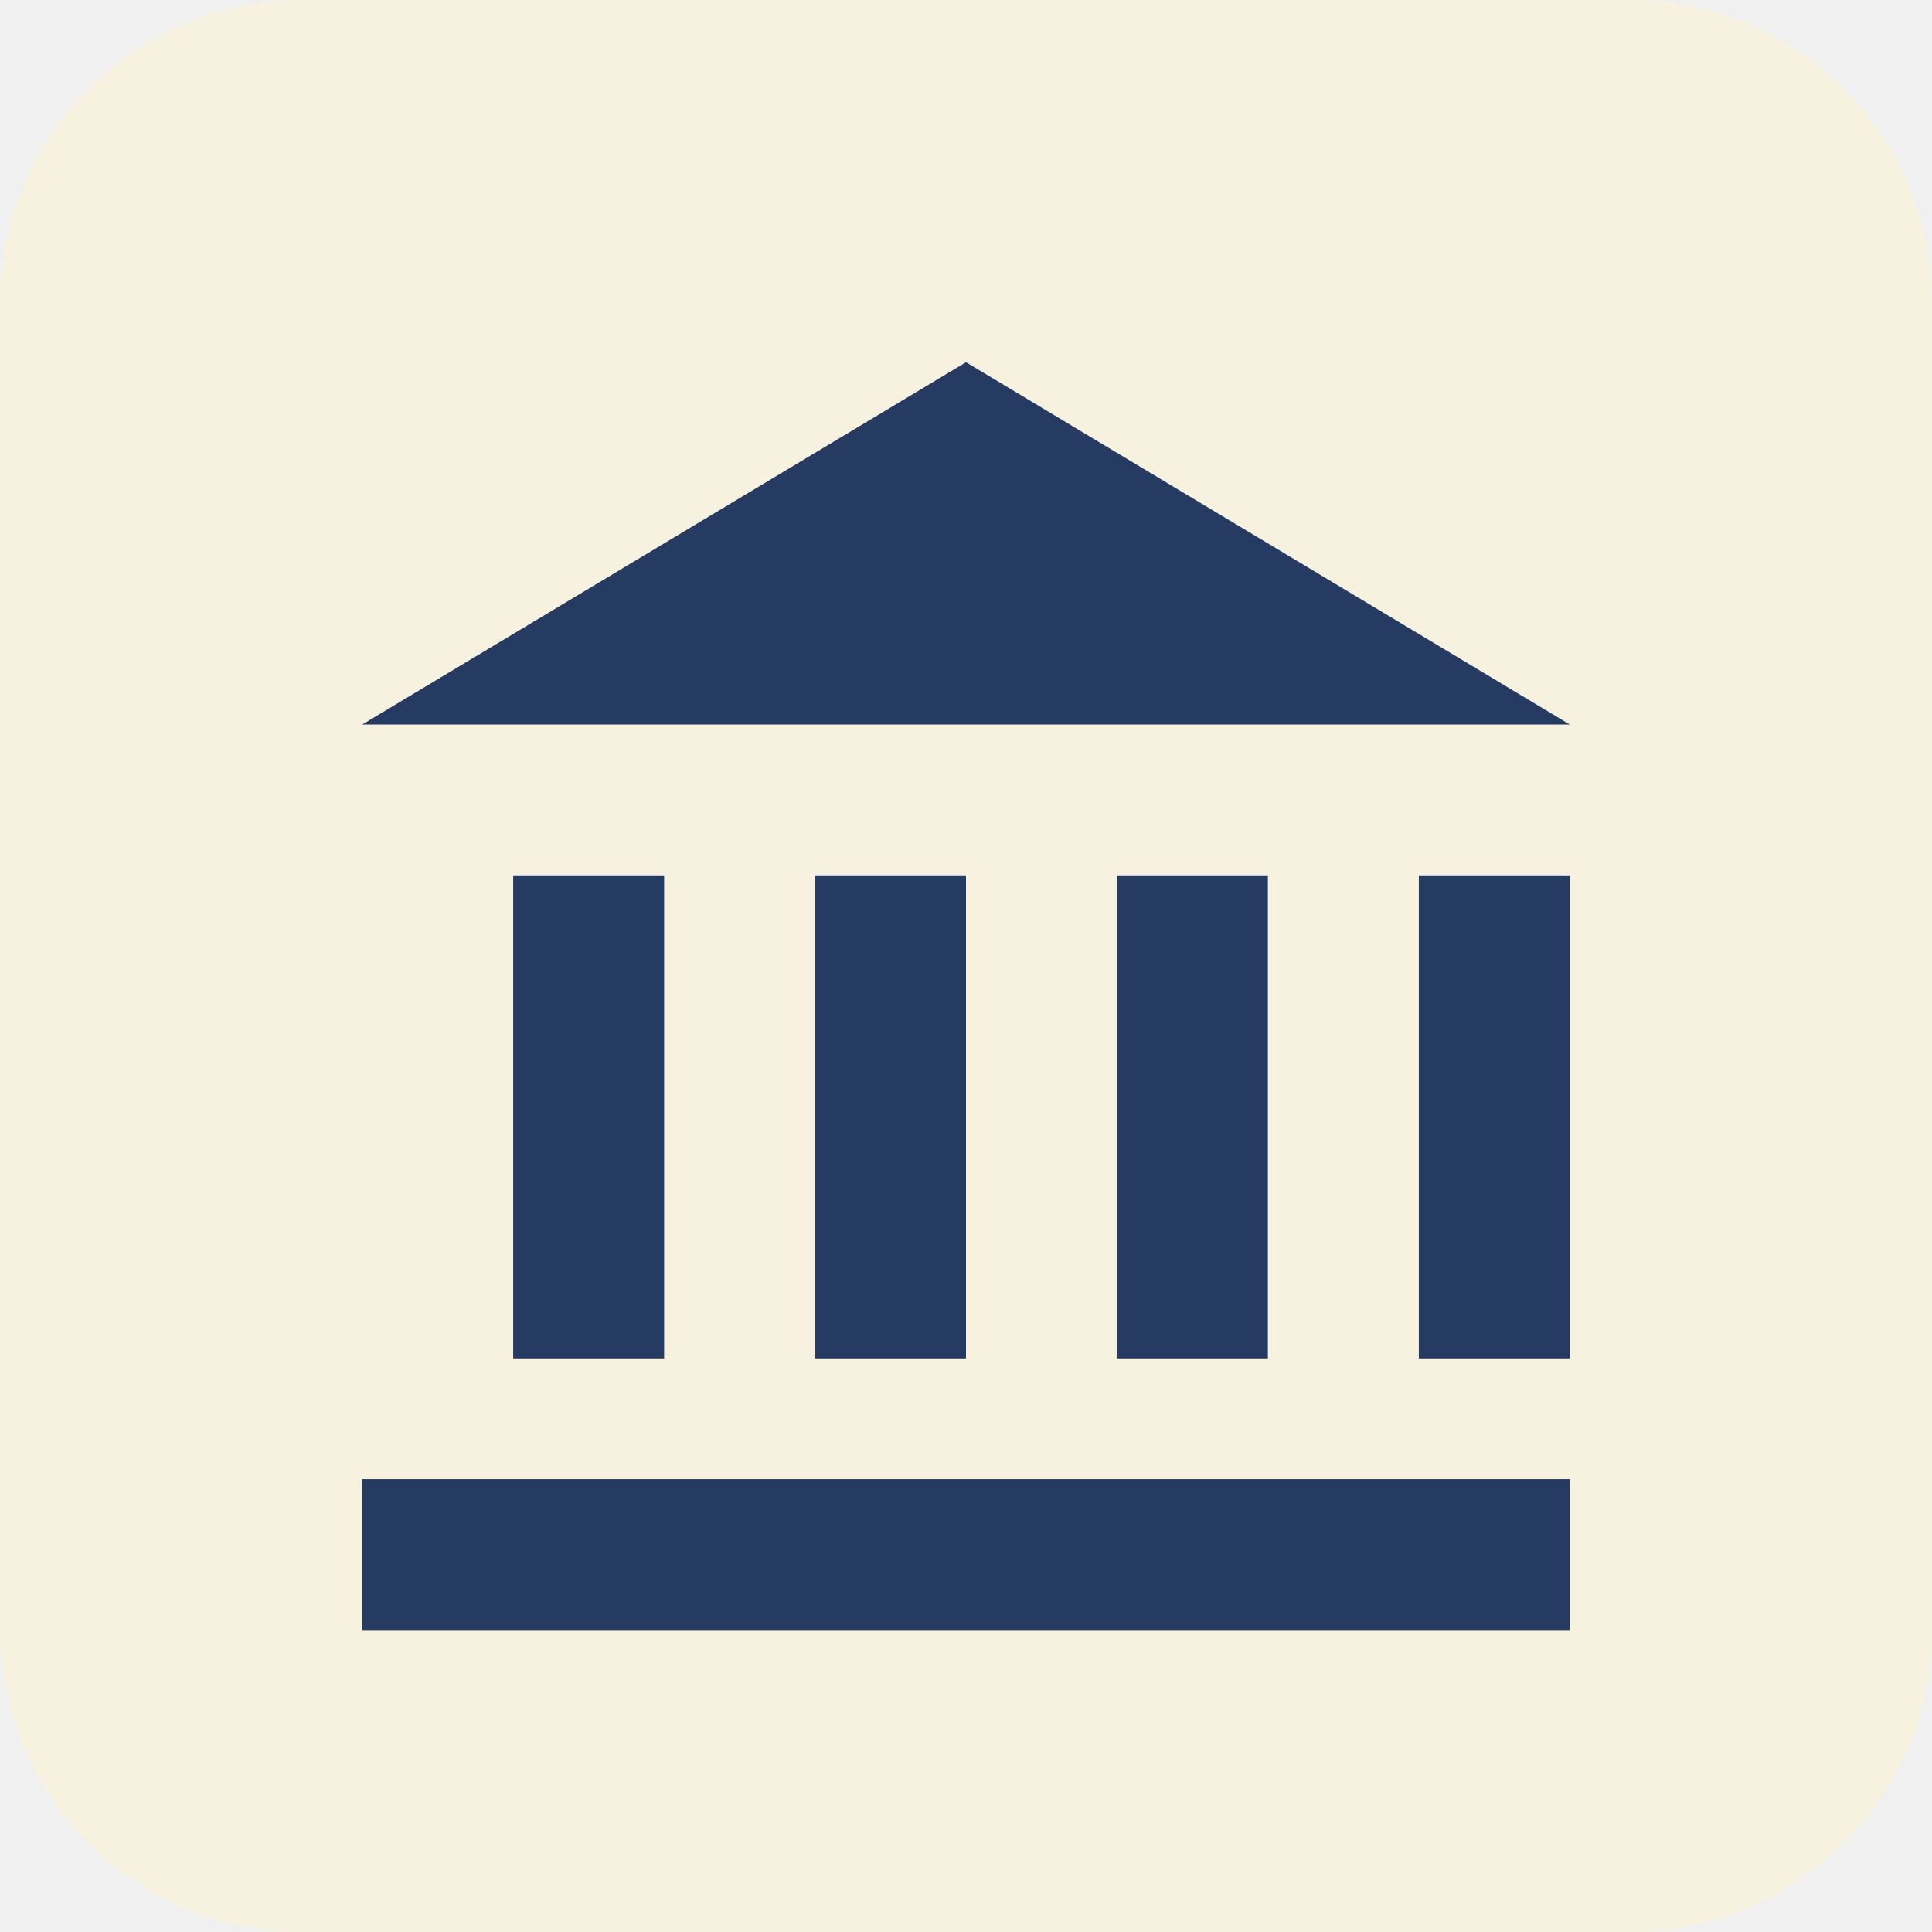
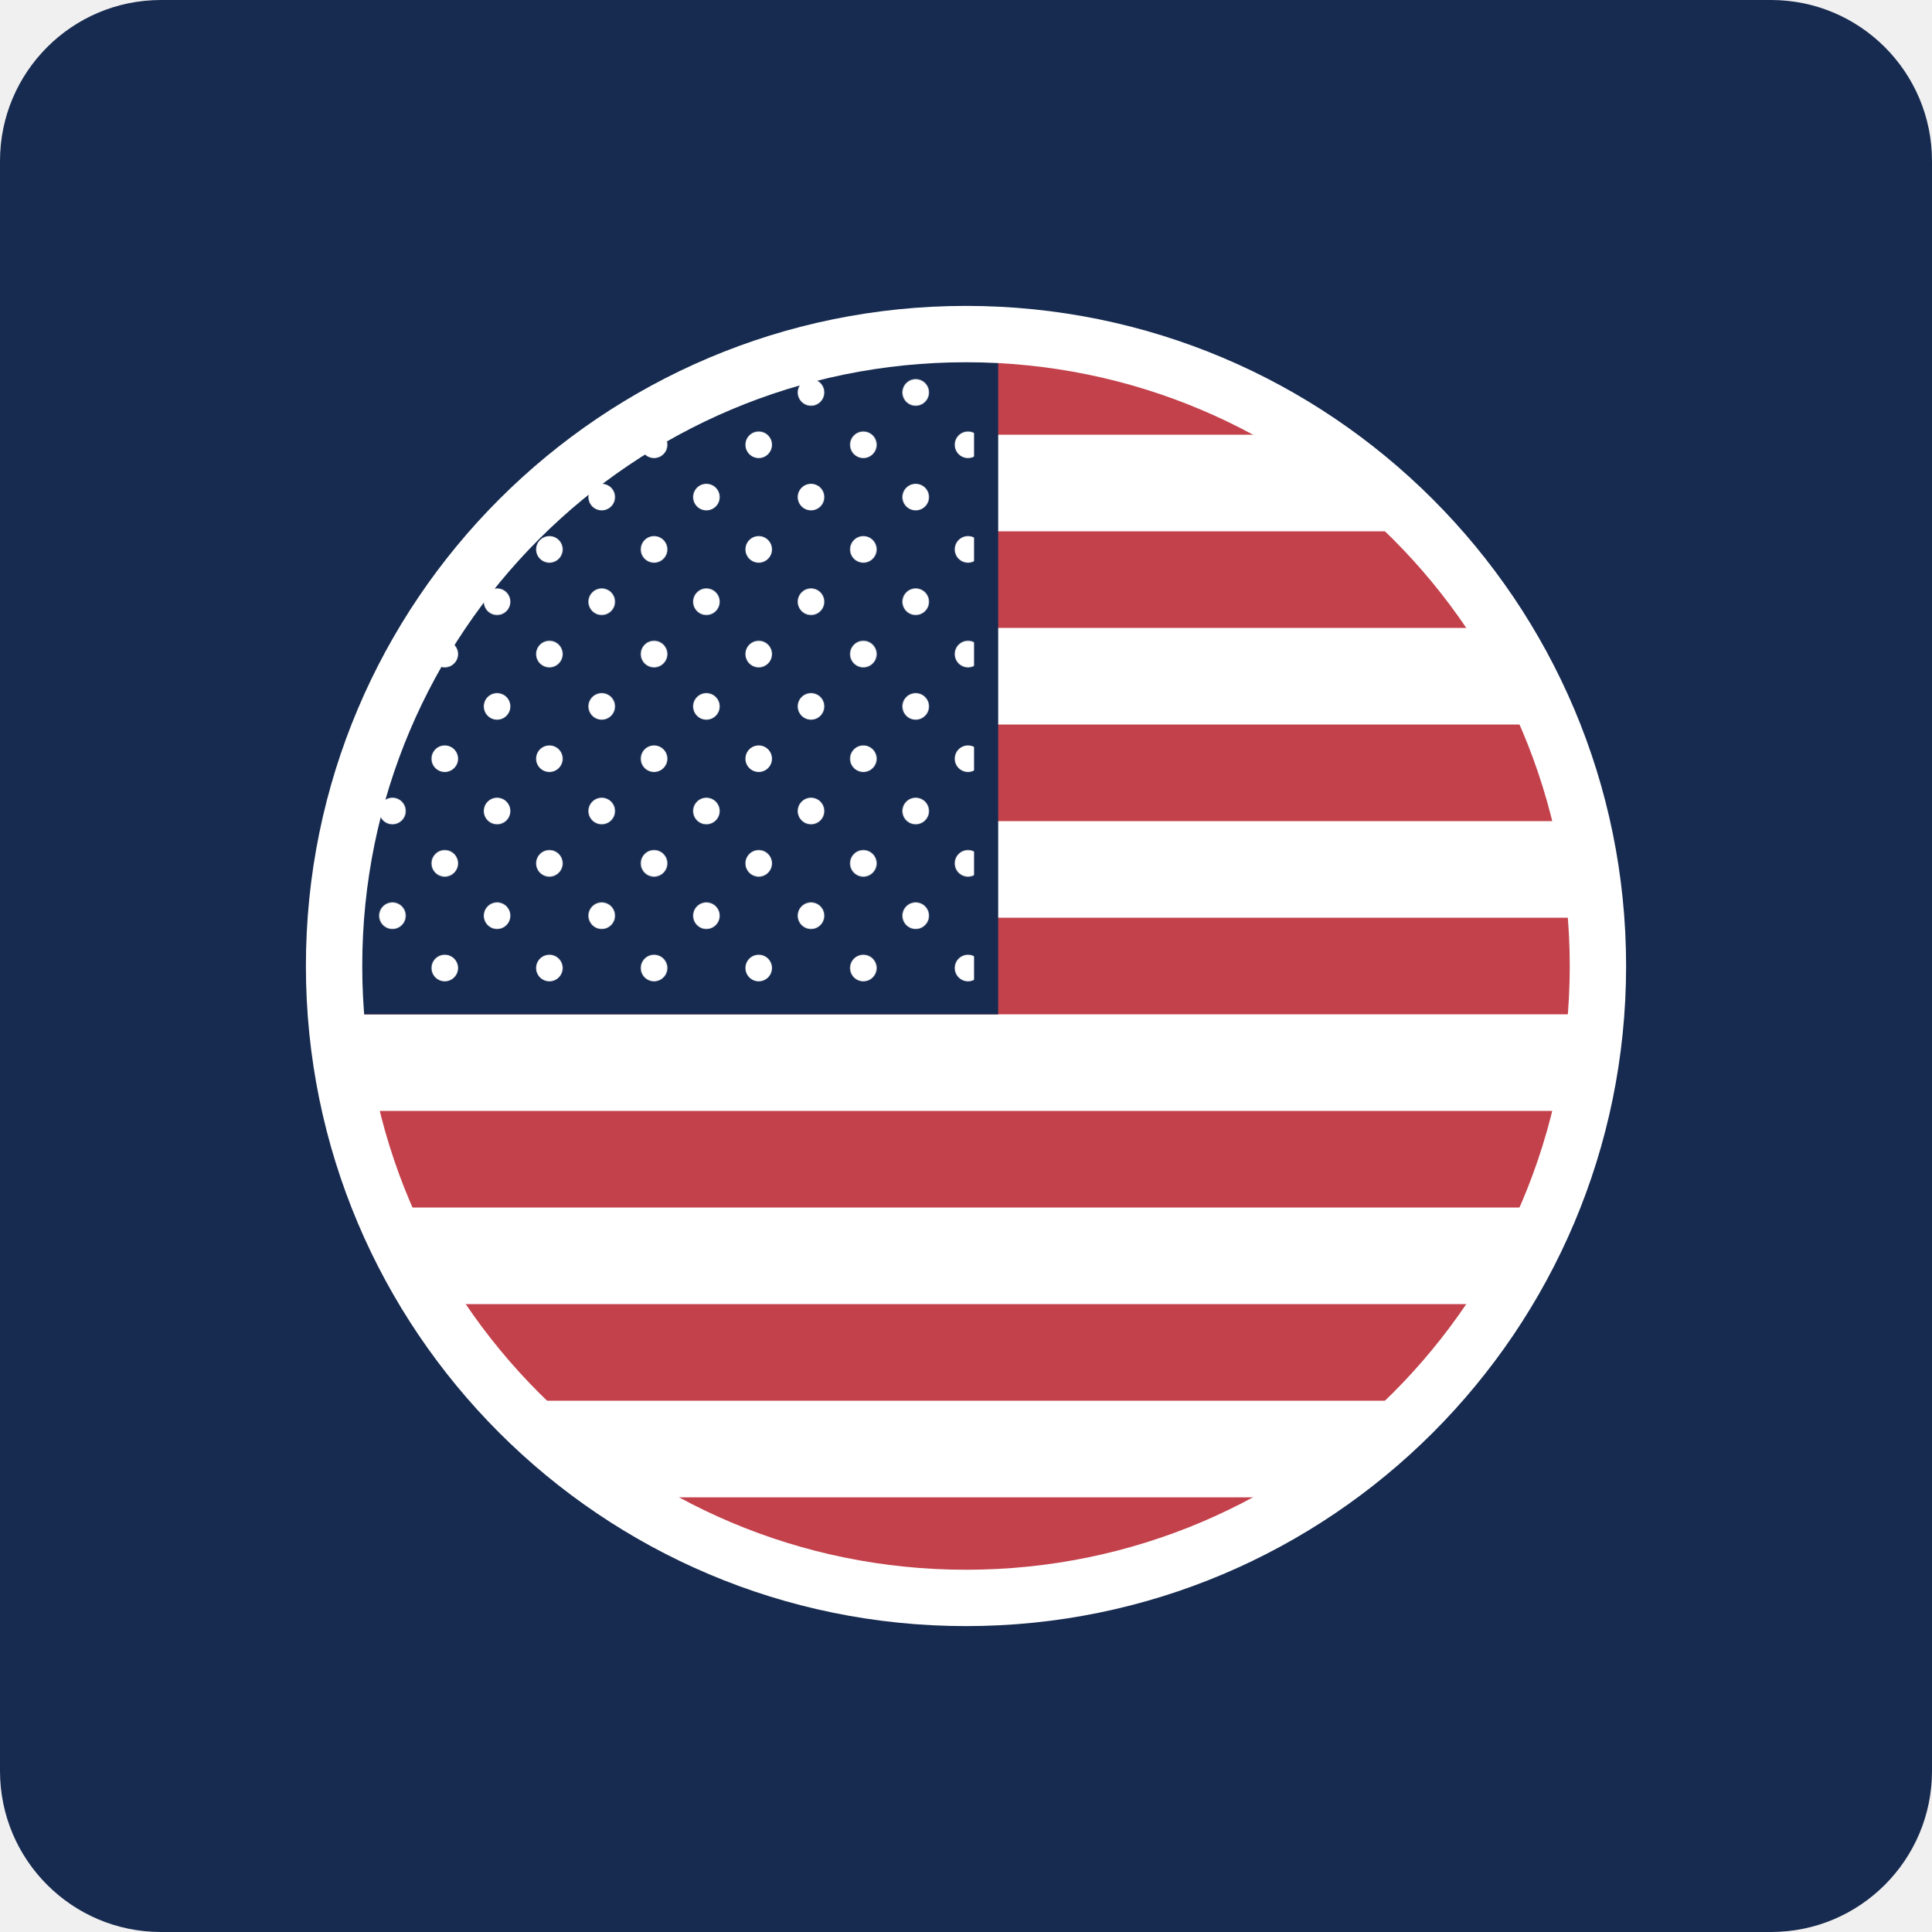
- <svg xmlns="http://www.w3.org/2000/svg" viewBox="0 0 64 64" role="img" aria-label="US Treasury">
-   <rect width="64" height="64" rx="10" fill="#f7f1df" />
-   <path d="m12 24 20-12 20 12H12zm5 5h5v16h-5V29zm10 0h5v16h-5V29zm10 0h5v16h-5V29zm10 0h5v16h-5V29zM12 49h40v5H12z" fill="#253b62" />
+ <svg xmlns="http://www.w3.org/2000/svg" viewBox="0 0 240 240" role="img" aria-label="United States Treasury">
+   <defs>
+     <clipPath id="flag-circle">
+       <circle cx="120" cy="120" r="78" />
+     </clipPath>
+     <pattern id="stars" width="13" height="13" patternUnits="userSpaceOnUse">
+       <circle cx="3.25" cy="3.25" r="1.65" fill="#fff" />
+       <circle cx="9.75" cy="9.75" r="1.65" fill="#fff" />
+     </pattern>
+   </defs>
+   <rect width="240" height="240" rx="20" fill="#172b50" />
+   <circle cx="120" cy="120" r="82" fill="#fff" />
+   <g clip-path="url(#flag-circle)">
+     <rect x="42" y="42" width="156" height="156" fill="#fff" />
+     <path d="M42 42h156v12H42zm0 24h156v12H42zm0 24h156v12H42zm0 24h156v12H42zm0 24h156v12H42zm0 24h156v12H42zm0 24h156v12H42z" fill="#c3414b" />
+     <rect x="42" y="42" width="82" height="84" fill="#172b50" />
+     <rect x="45" y="45" width="76" height="78" fill="url(#stars)" />
+   </g>
+   <circle cx="120" cy="120" r="78" fill="none" stroke="#fff" stroke-width="6" />
</svg>
